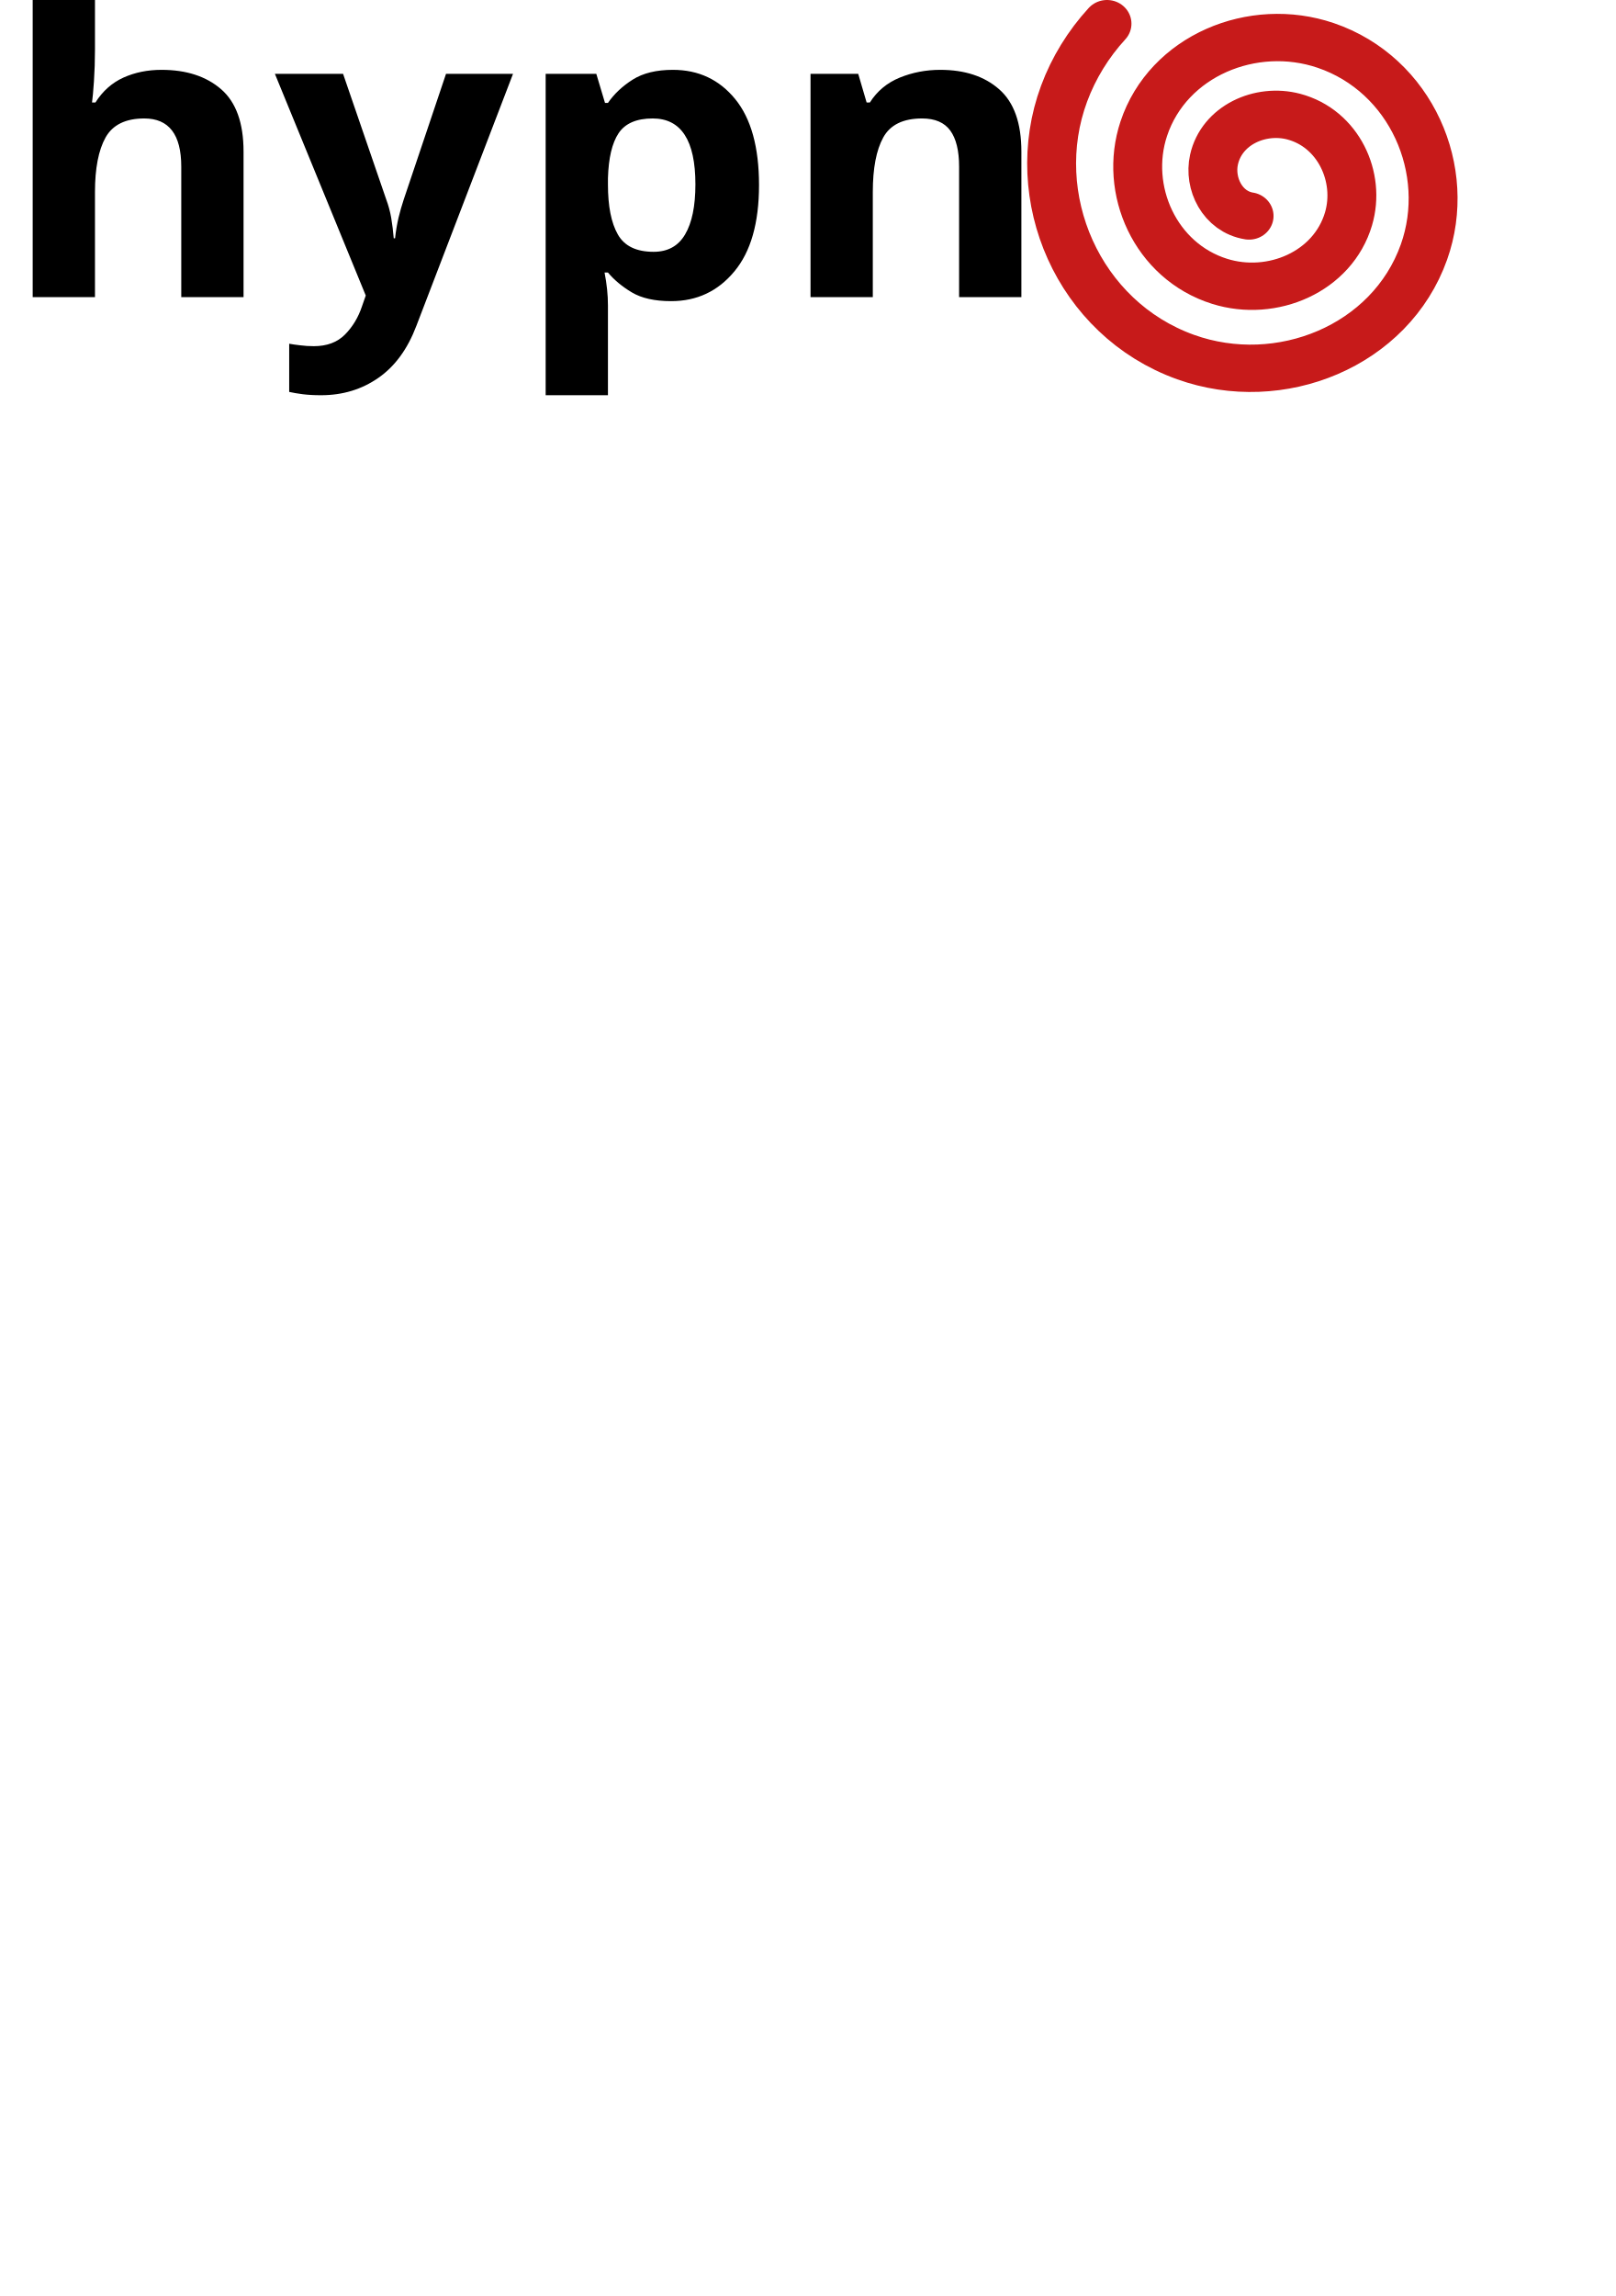
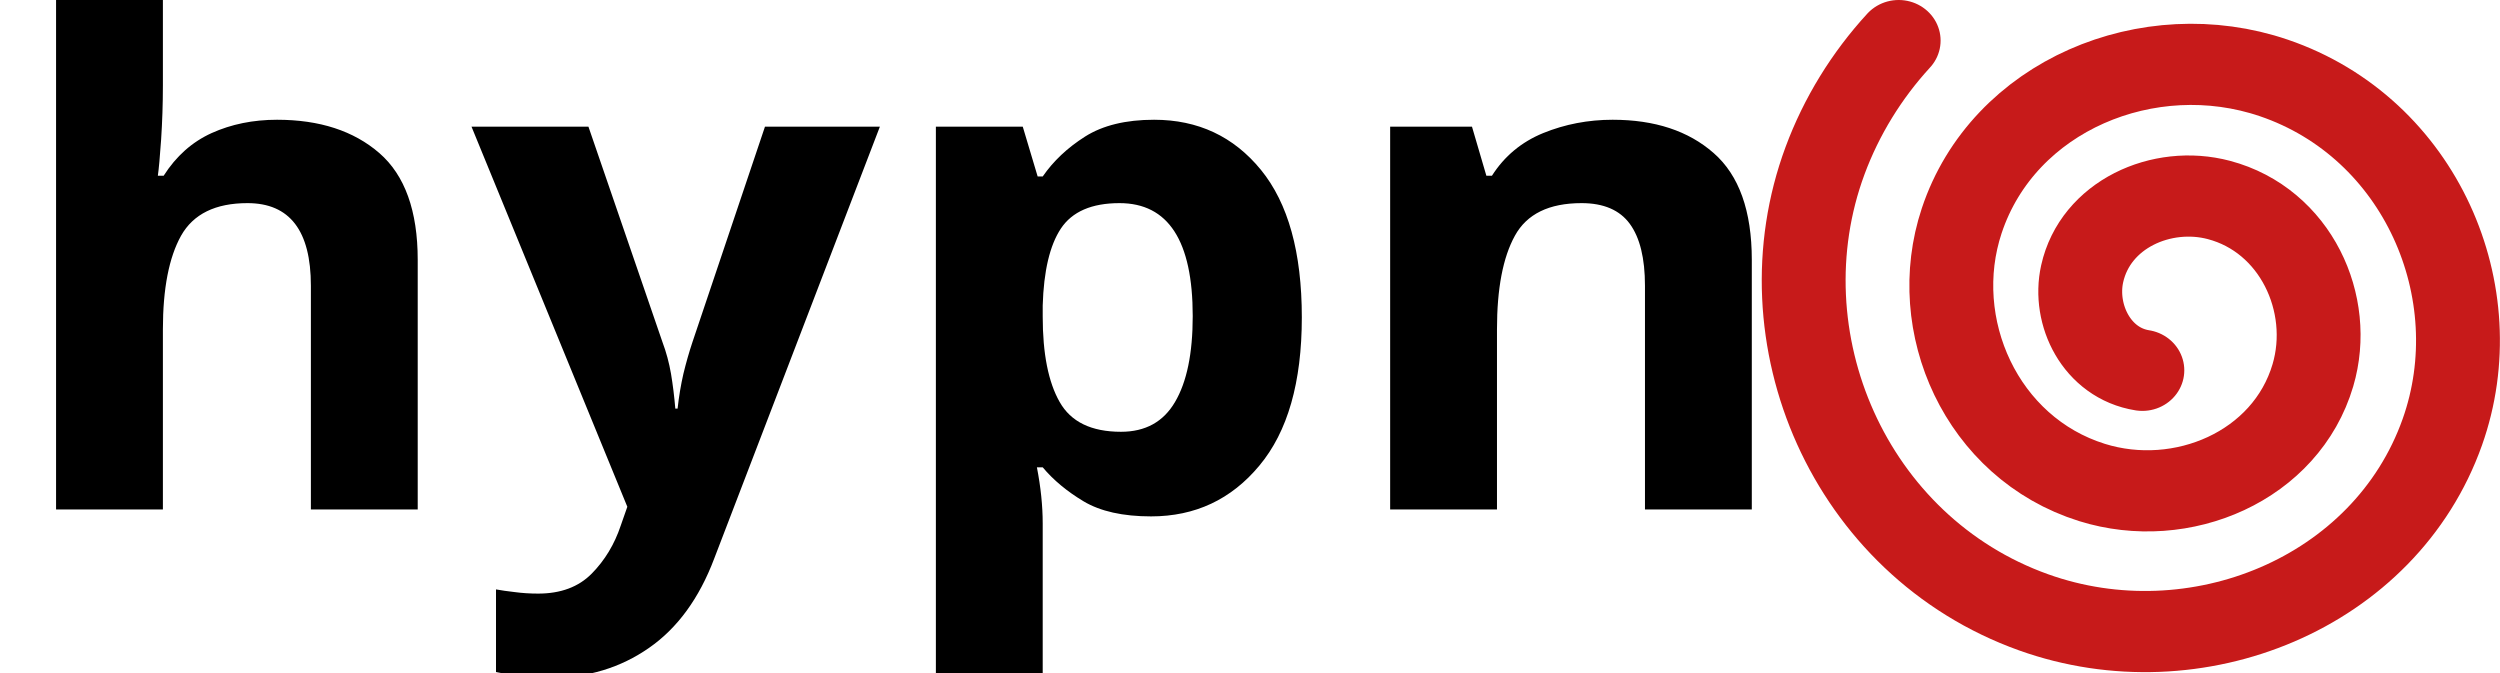
- <svg xmlns="http://www.w3.org/2000/svg" width="88mm" height="125mm" viewBox="0 0 88 125" version="1.1" id="svg5">
+ <svg xmlns="http://www.w3.org/2000/svg" width="79.375mm" height="21.34mm" viewBox="0 0 79.375 21.34" version="1.1" id="svg5">
  <defs id="defs2" />
-   <g id="layer1">
+   <g id="layer1" transform="translate(-2.4242067e-7,8.5362583e-5)">
    <g id="g8556" transform="matrix(0.5155061,0,0,0.4989588,0,-8.5139935e-5)">
      <path id="path172" style="fill:none;fill-rule:evenodd;stroke:#c71a1a;stroke-width:5.165;stroke-linecap:round;stroke-dasharray:none;stroke-dashoffset:0.793;stroke-opacity:1" d="m 131.948,23.564 c -2.796,-0.455 -4.272,-3.523 -3.707,-6.146 0.812,-3.768 4.892,-5.659 8.423,-4.693 4.715,1.29 7.089,6.597 5.788,11.152 -1.654,5.792 -8.071,8.614 -13.61,6.823 -6.804,-2.2 -10.162,-9.997 -8.02,-16.654 2.564,-7.969 11.525,-11.794 19.222,-9.087 9.029,3.176 13.436,13.644 10.377,22.54 -3.531,10.27 -15.197,15.155 -25.174,11.464 -11.368,-4.206 -16.877,-17.494 -12.842,-28.743 1.009,-2.814 2.56,-5.416 4.534,-7.638" />
      <text xml:space="preserve" style="font-style:normal;font-variant:normal;font-weight:bold;font-stretch:normal;font-size:44.399px;font-family:'PT Mono';-inkscape-font-specification:'PT Mono Bold';fill:#000000;stroke-width:0.231" x="4.7239106e-07" y="32.277" id="text284" transform="scale(0.9954837,1.004537)">
        <tspan id="tspan282" style="font-style:normal;font-variant:normal;font-weight:bold;font-stretch:normal;font-size:44.399px;font-family:'PT Mono';-inkscape-font-specification:'PT Mono Bold';stroke-width:0.231" x="4.7239106e-07" y="32.277">hypn</tspan>
      </text>
    </g>
  </g>
</svg>
